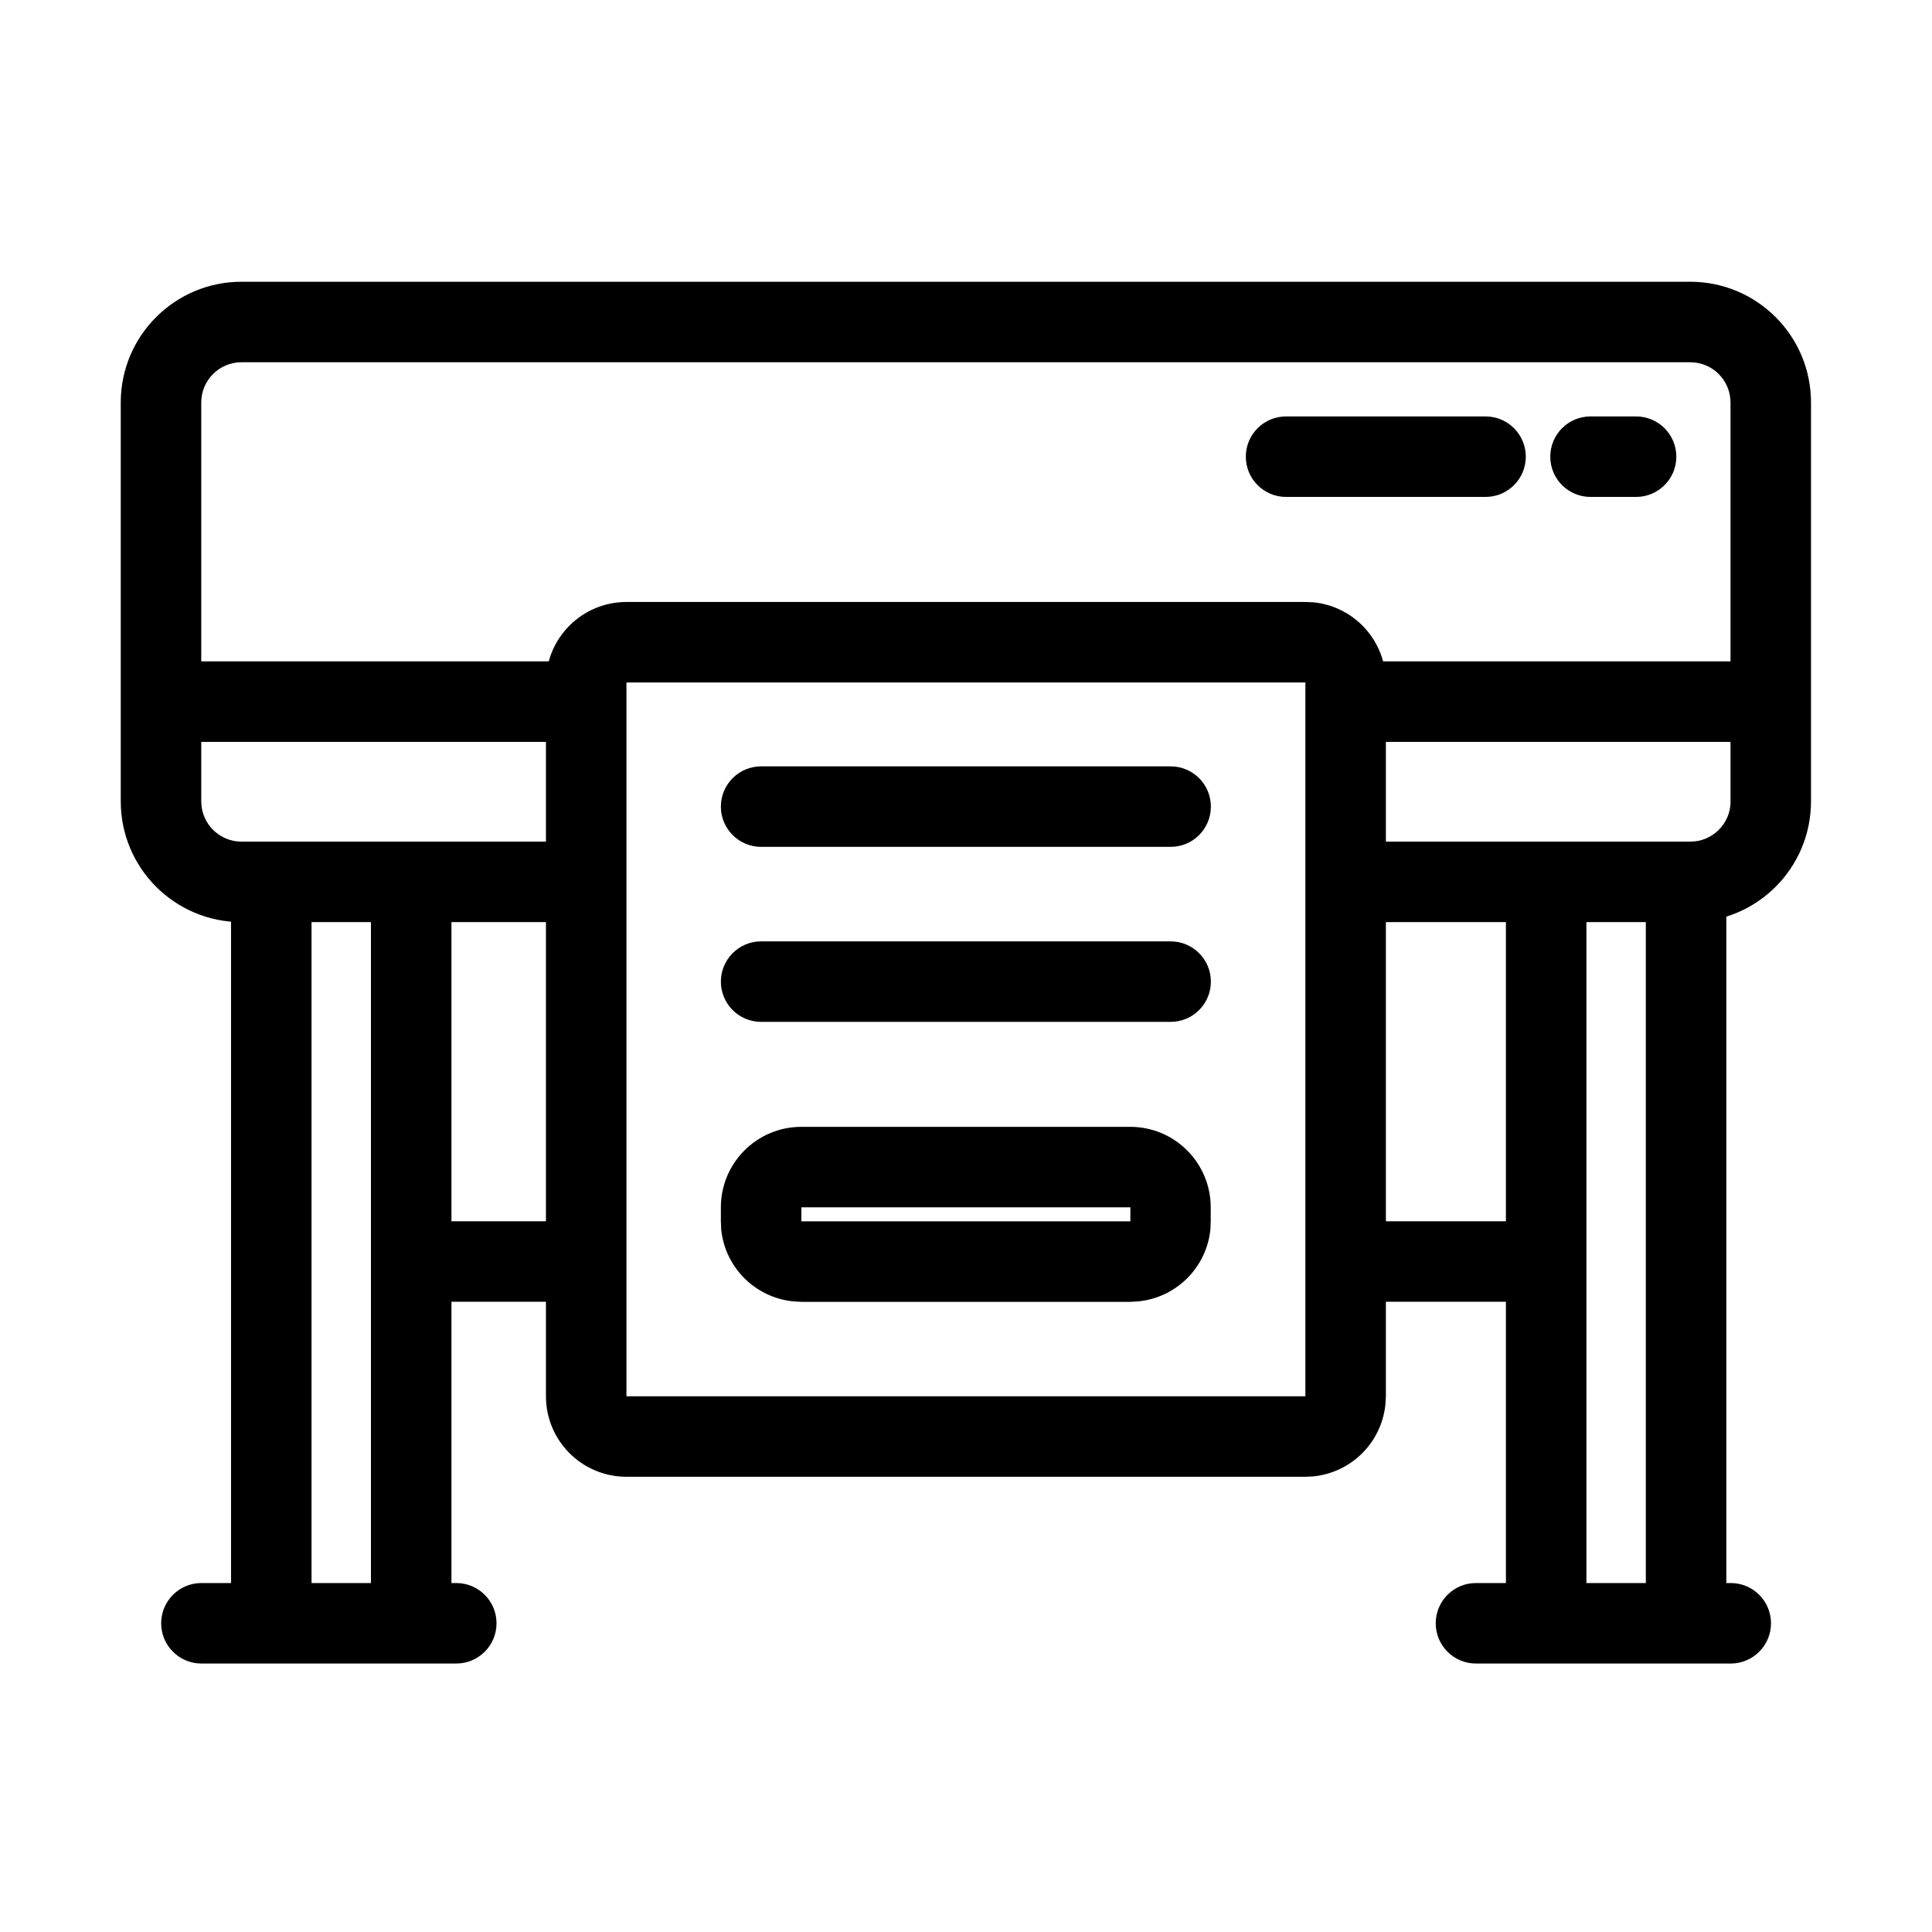
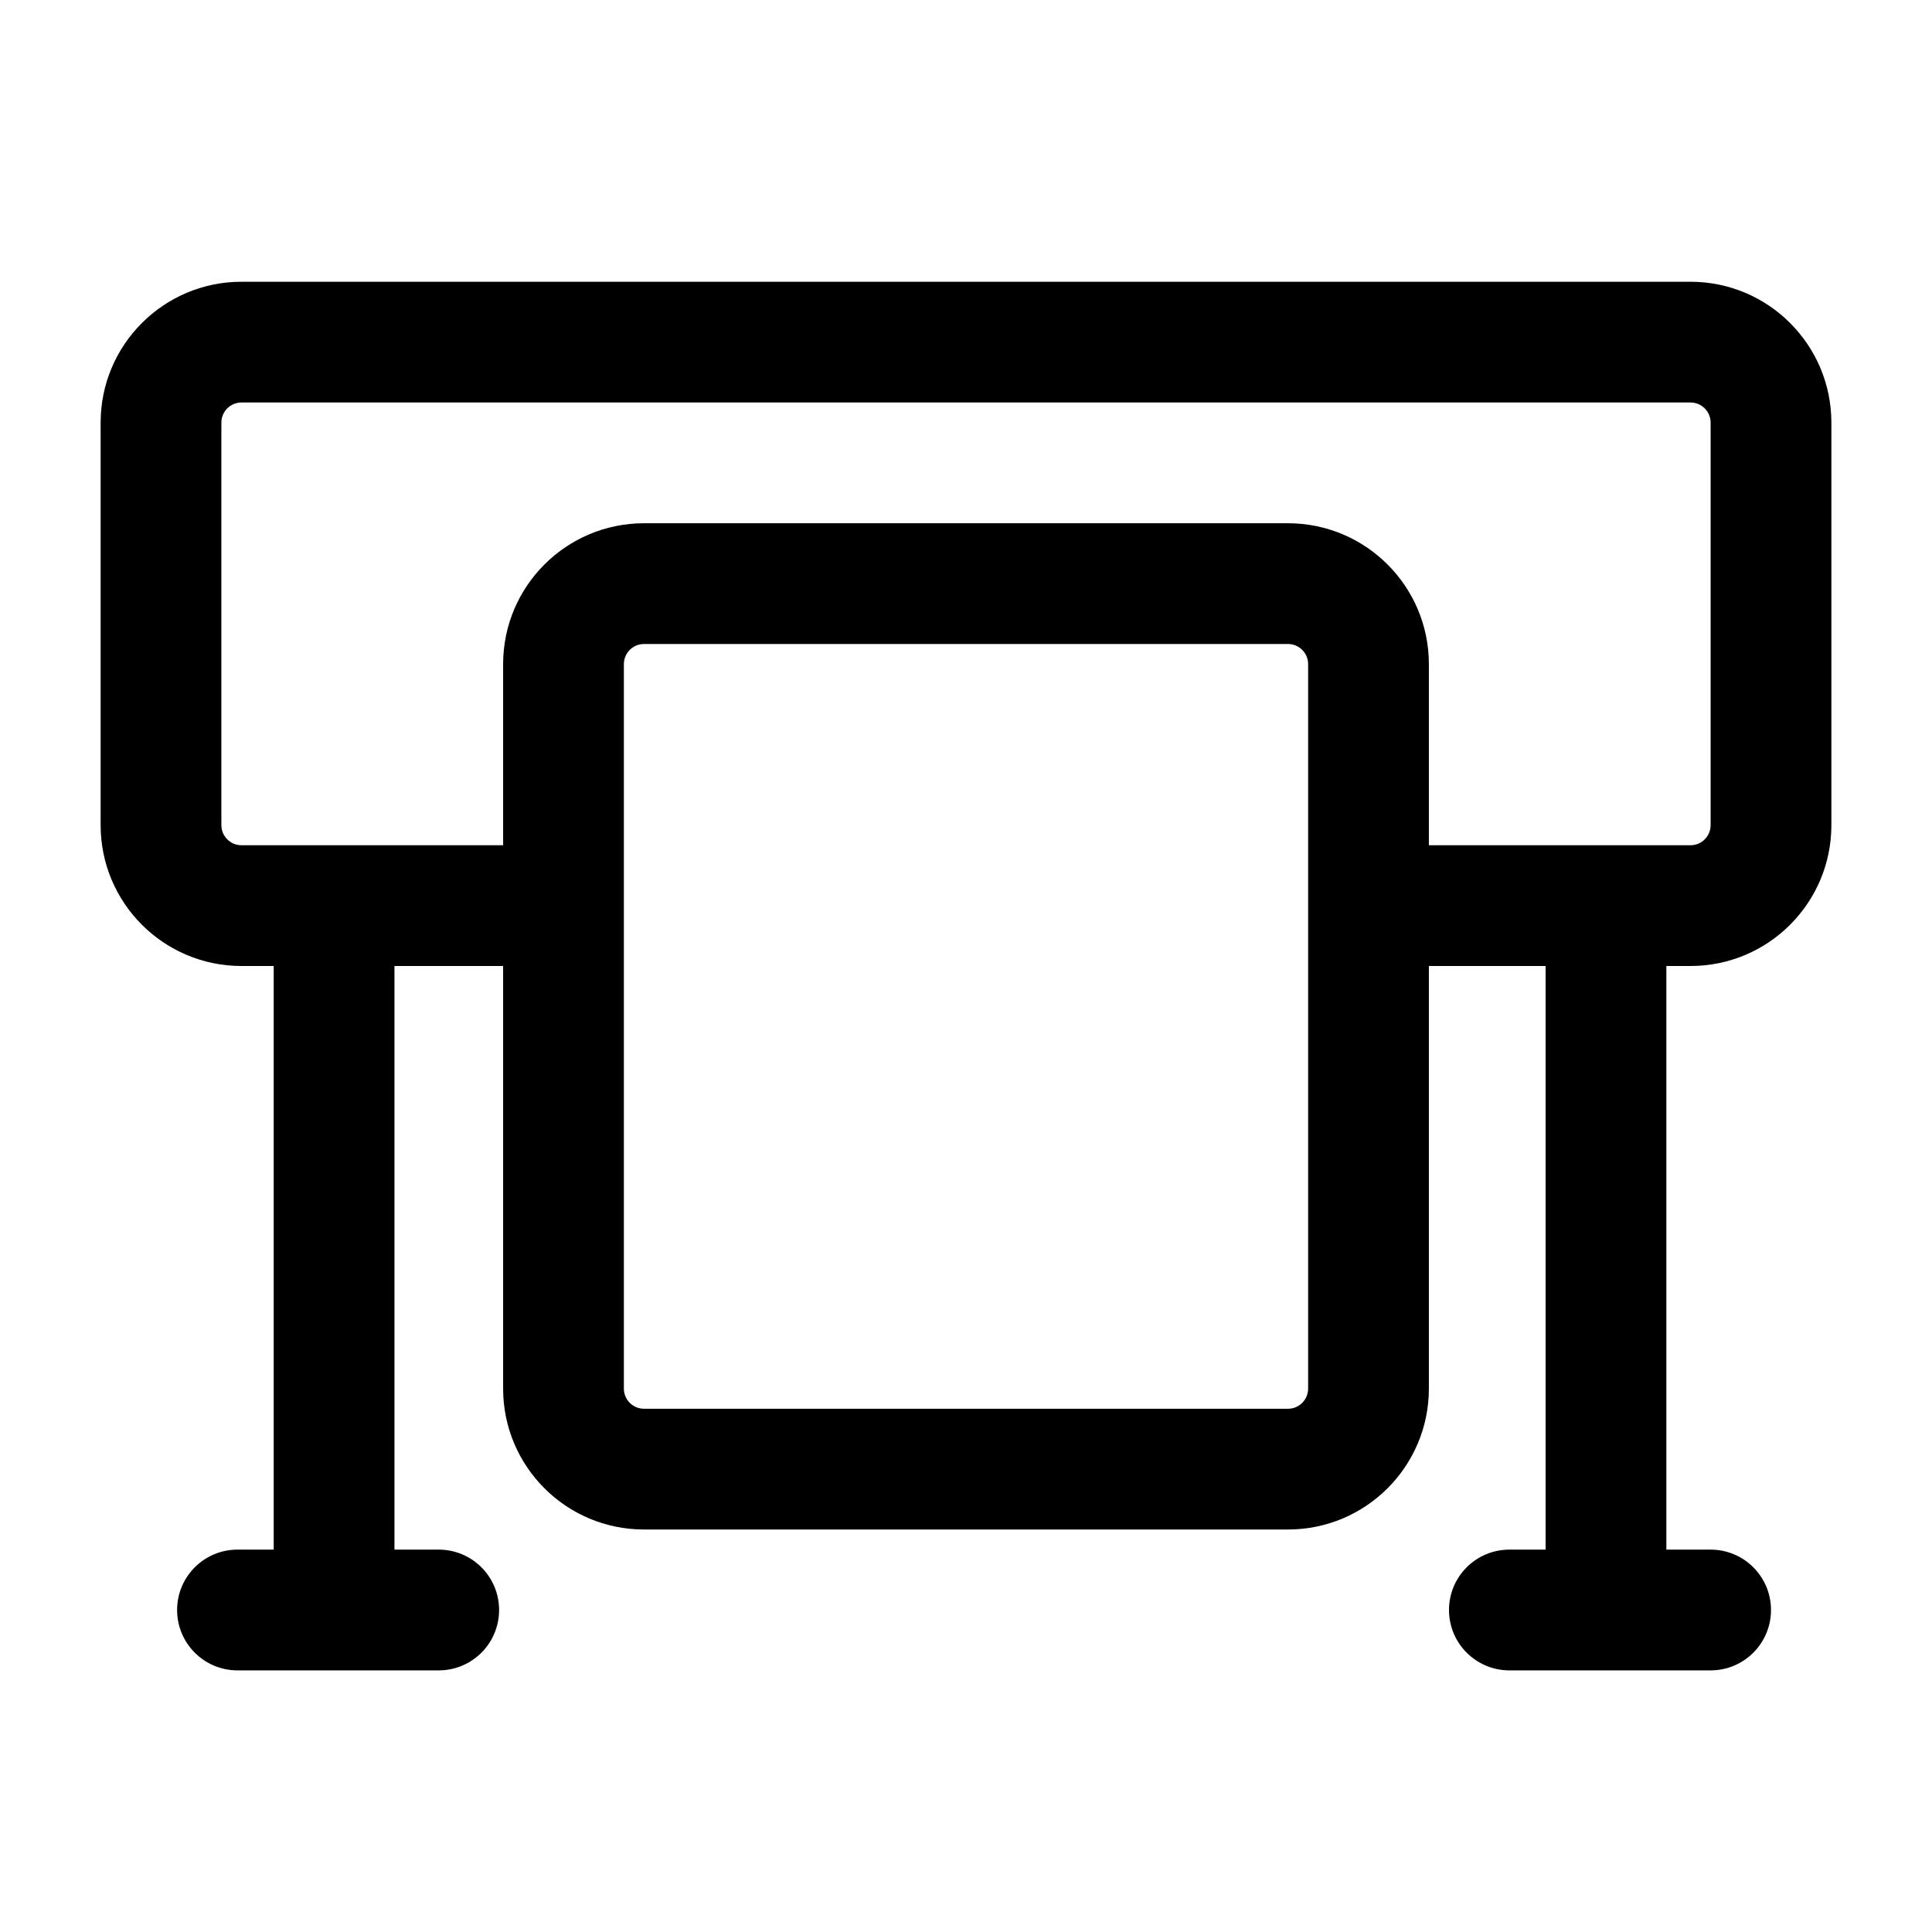
<svg xmlns="http://www.w3.org/2000/svg" width="24" height="24" fill="none" viewBox="0 0 24 24">
-   <path fill="currentColor" d="M21.497 9.955V5a.5.5 0 0 0-.5-.5H3a.5.5 0 0 0-.5.5v4.955a.5.5 0 0 0 .5.5h4.208v1H3a1.5 1.5 0 0 1-1.5-1.5V5A1.5 1.5 0 0 1 3 3.5h17.997a1.5 1.5 0 0 1 1.5 1.5v4.955a1.5 1.5 0 0 1-1.5 1.5H16.79v-1h4.208a.5.5 0 0 0 .5-.5" />
-   <path fill="currentColor" d="M3.87 20.519h-1v-9.564h1zM19.707 20.519h-1v-9.564h1zM5.608 20.519h-1v-9.564h1zM21.445 20.519h-1v-9.564h1z" />
-   <path fill="currentColor" d="M5.668 19.665a.5.5 0 1 1 0 1H2.502a.5.5 0 0 1 0-1zM21.5 19.665a.5.5 0 1 1 0 1h-3.165a.5.5 0 0 1 0-1zM16.216 17.345v1H7.782v-1zm0-8.867H7.782v9.867a1 1 0 0 1-1-1V8.478a1 1 0 0 1 1-1h8.434l.101.004a1 1 0 0 1 .899.996v8.867l-.006.102a1 1 0 0 1-.893.893l-.101.005z" />
-   <path fill="currentColor" d="M7.217 8.216v1H2v-1zM7.217 15.171v1H5.043v-1zM19.389 15.171v1H16.78v-1zM21.997 8.216v1h-5.216v-1zM18.454 5.173a.5.5 0 0 1 0 1h-2.478a.5.5 0 0 1 0-1zM20.324 5.173a.5.5 0 0 1 0 1h-.566a.5.5 0 0 1 0-1zM14.542 9.52a.5.5 0 0 1 0 1H9.455a.5.5 0 0 1 0-1zM14.542 11.694a.5.5 0 0 1 0 1H9.455a.5.5 0 1 1 0-1zM14.042 15.172v1H9.955v-1zm0-.174H9.955v1.174l-.103-.006a1 1 0 0 1-.893-.893l-.004-.101v-.174a1 1 0 0 1 1-1h4.085a1 1 0 0 1 1 1v.174l-.004.101a1 1 0 0 1-.893.893l-.103.006z" />
+   <path fill="currentColor" d="M16.25 8.25A.25.25 0 0 0 16 8H8a.25.25 0 0 0-.25.25v9c0 .138.112.25.25.25h8a.25.25 0 0 0 .25-.25zm1.5 9A1.75 1.75 0 0 1 16 19H8a1.75 1.75 0 0 1-1.75-1.75v-9c0-.966.784-1.75 1.75-1.75h8c.966 0 1.75.784 1.75 1.75zM20.7 20.25h-1.5v-9h1.5z" />
+   <path fill="currentColor" d="M21.25 19.25a.75.75 0 0 1 0 1.5h-2.5a.75.75 0 0 1 0-1.5zM4.9 20.25H3.4v-9h1.5z" />
+   <path fill="currentColor" d="M5.45 19.25a.75.75 0 0 1 0 1.5h-2.5a.75.75 0 0 1 0-1.5zM21 3.5c.966 0 1.75.784 1.75 1.75v5A1.75 1.75 0 0 1 21 12h-4v-1.5h4a.25.25 0 0 0 .25-.25v-5A.25.25 0 0 0 21 5H3a.25.25 0 0 0-.25.25v5c0 .138.112.25.25.25h4V12H3a1.75 1.75 0 0 1-1.75-1.75v-5c0-.966.784-1.75 1.75-1.75z" />
</svg>
